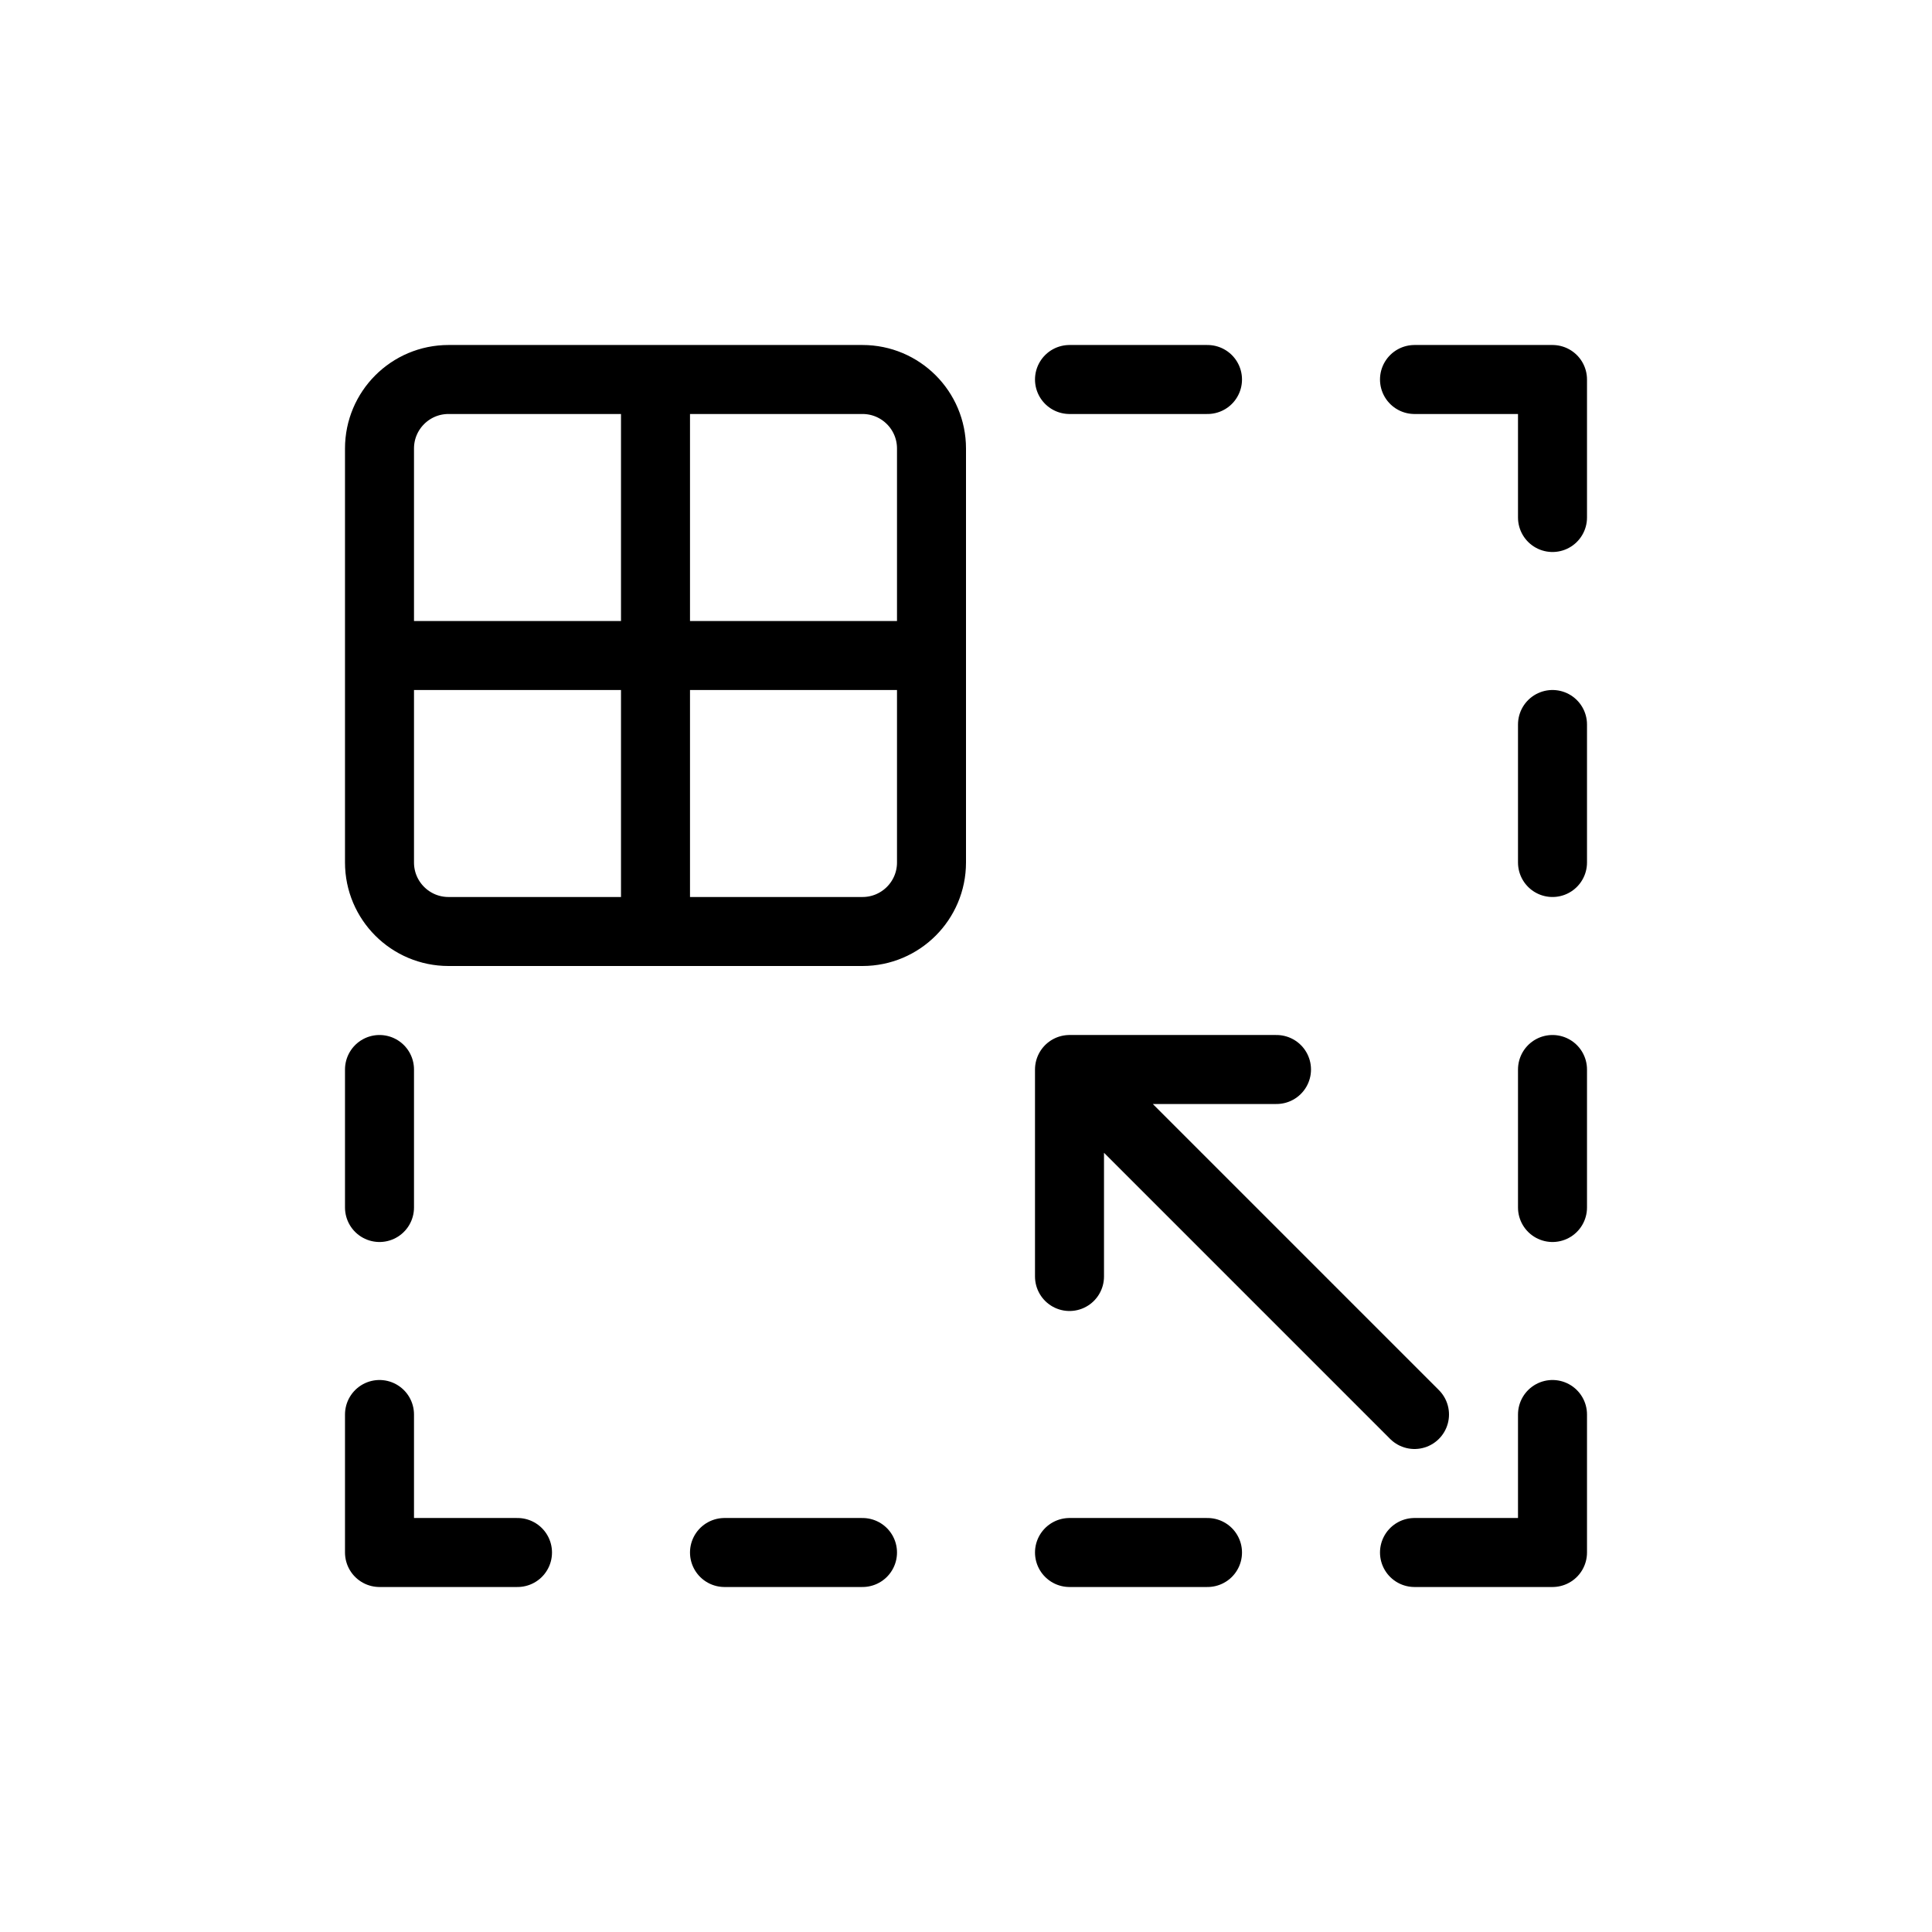
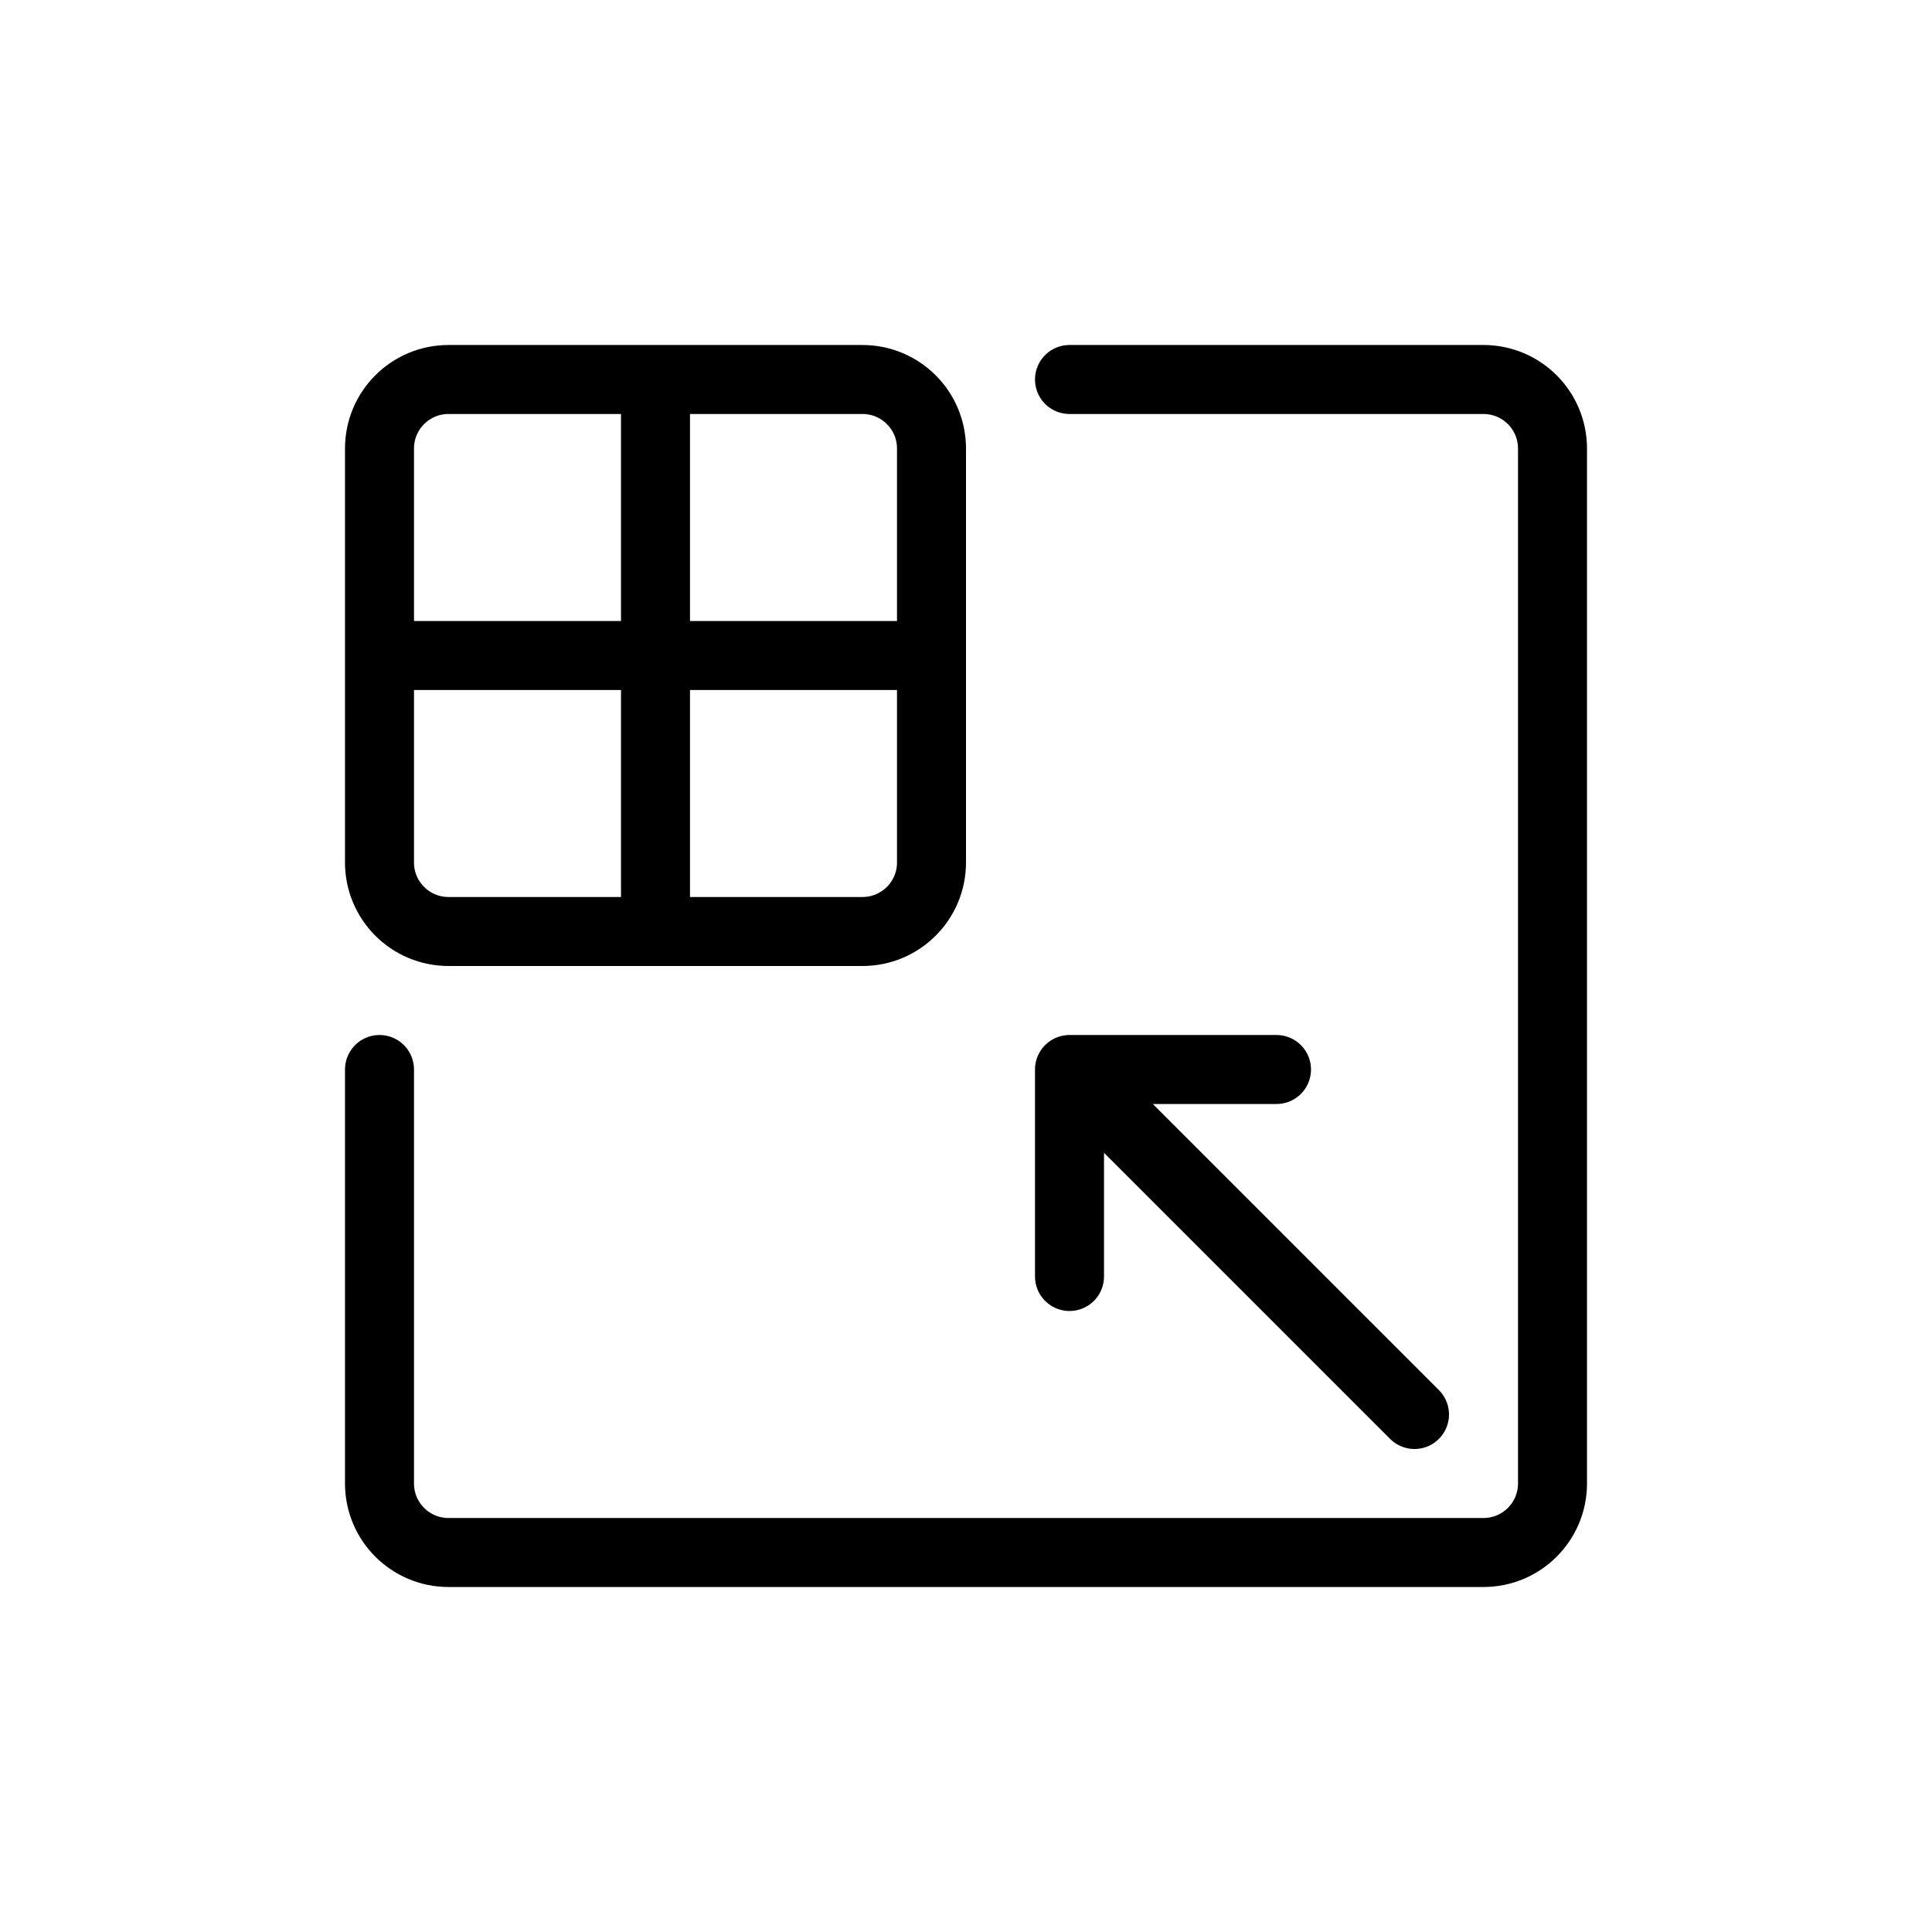
<svg xmlns="http://www.w3.org/2000/svg" width="28" height="28" viewBox="0 0 28 28" stroke="currentColor" stroke-linecap="round" stroke-linejoin="round" fill="none">
-   <path d="M9.5 5.5h-3a1 1 0 0 0-1 1v3m4-4h3a1 1 0 0 1 1 1v3m-4-4v4m0 4h3a1 1 0 0 0 1-1v-3m-4 4h-3a1 1 0 0 1-1-1v-3m4 4v-4m0 0h-4m4 0h4m7-4h2v2m0 3v2m0 8v2h-2m-3 0h-2m-3 0h-2m-3 0h-2v-2m12-15h-2m-10 10v2m17-2v2" class="icon-gray-primary" />
+   <path d="M15.5 5.5h6a1 1 0 0 1 1 1v15a1 1 0 0 1-1 1h-15a1 1 0 0 1-1-1v-6" class="icon-gray-secondary" />
+   <path d="M9.5 5.5h-3a1 1 0 0 0-1 1v3m4-4h3a1 1 0 0 1 1 1v3m-4-4v4m0 4h3a1 1 0 0 0 1-1v-3m-4 4h-3a1 1 0 0 1-1-1v-3m4 4v-4m0 0h-4m4 0h4" class="icon-gray-primary" />
  <path d="m20.5 20.5-5-5m0 0v3m0-3h3" class="icon-blue-primary" />
</svg>
